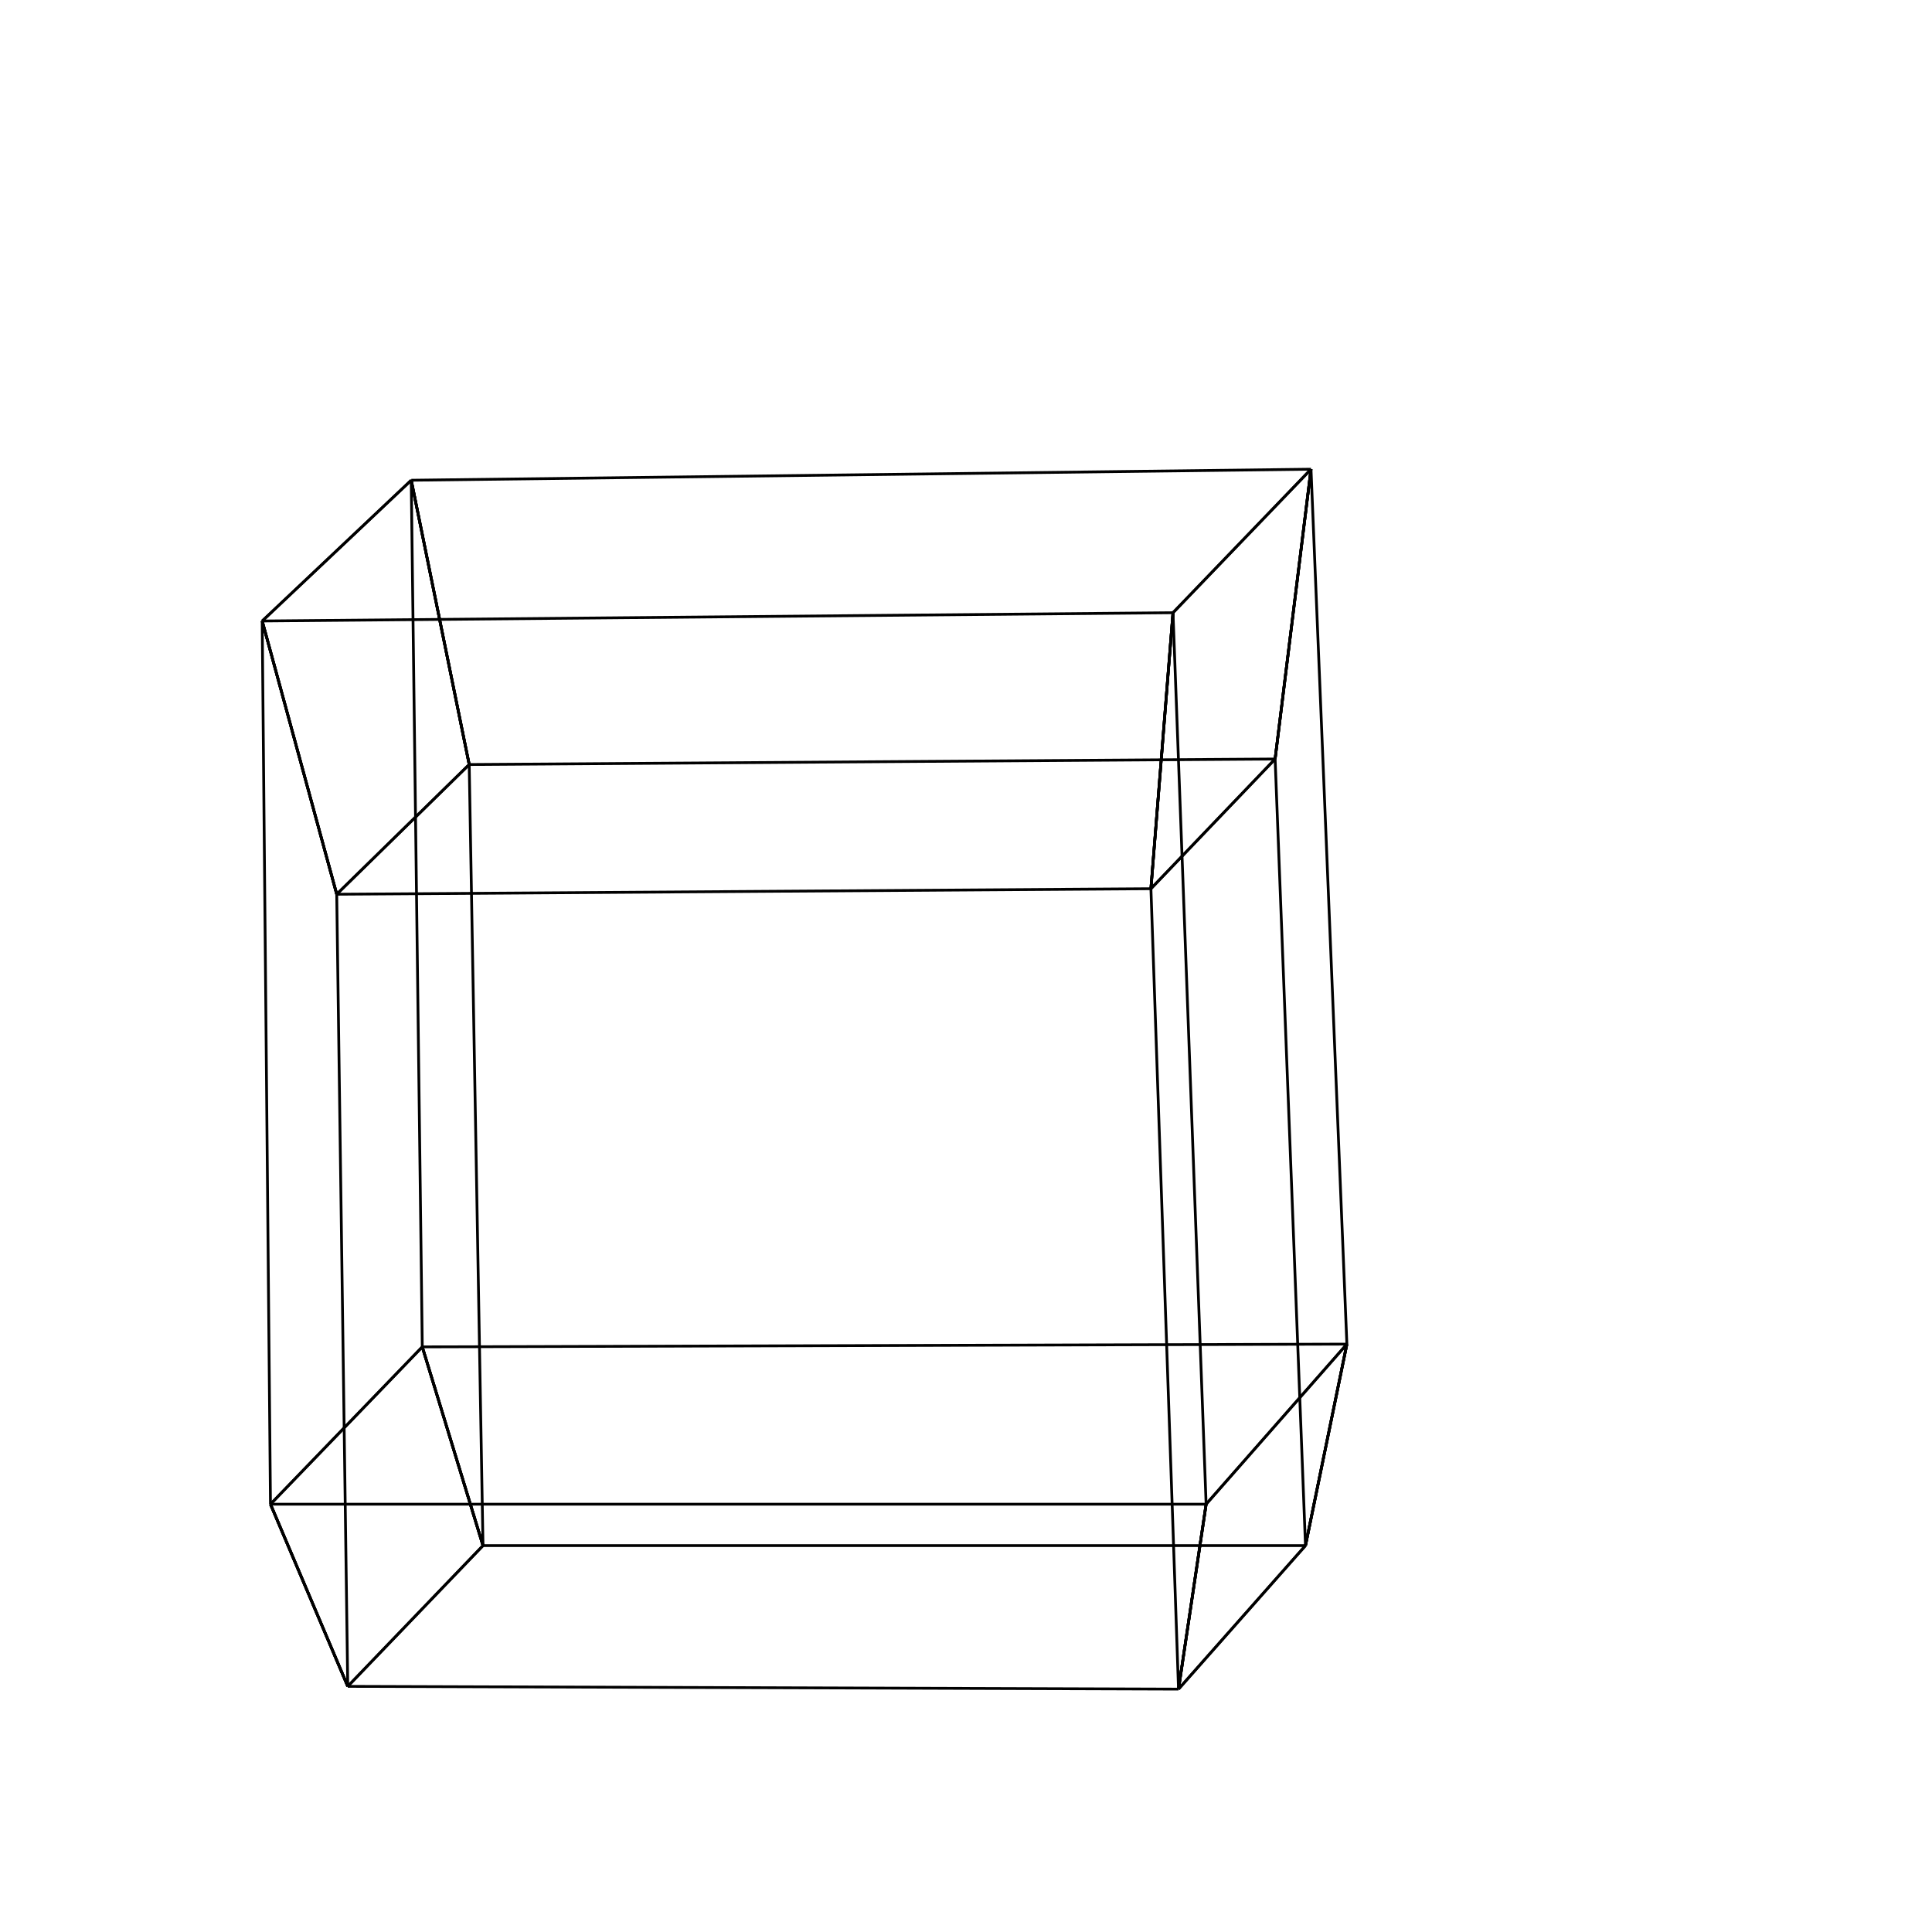
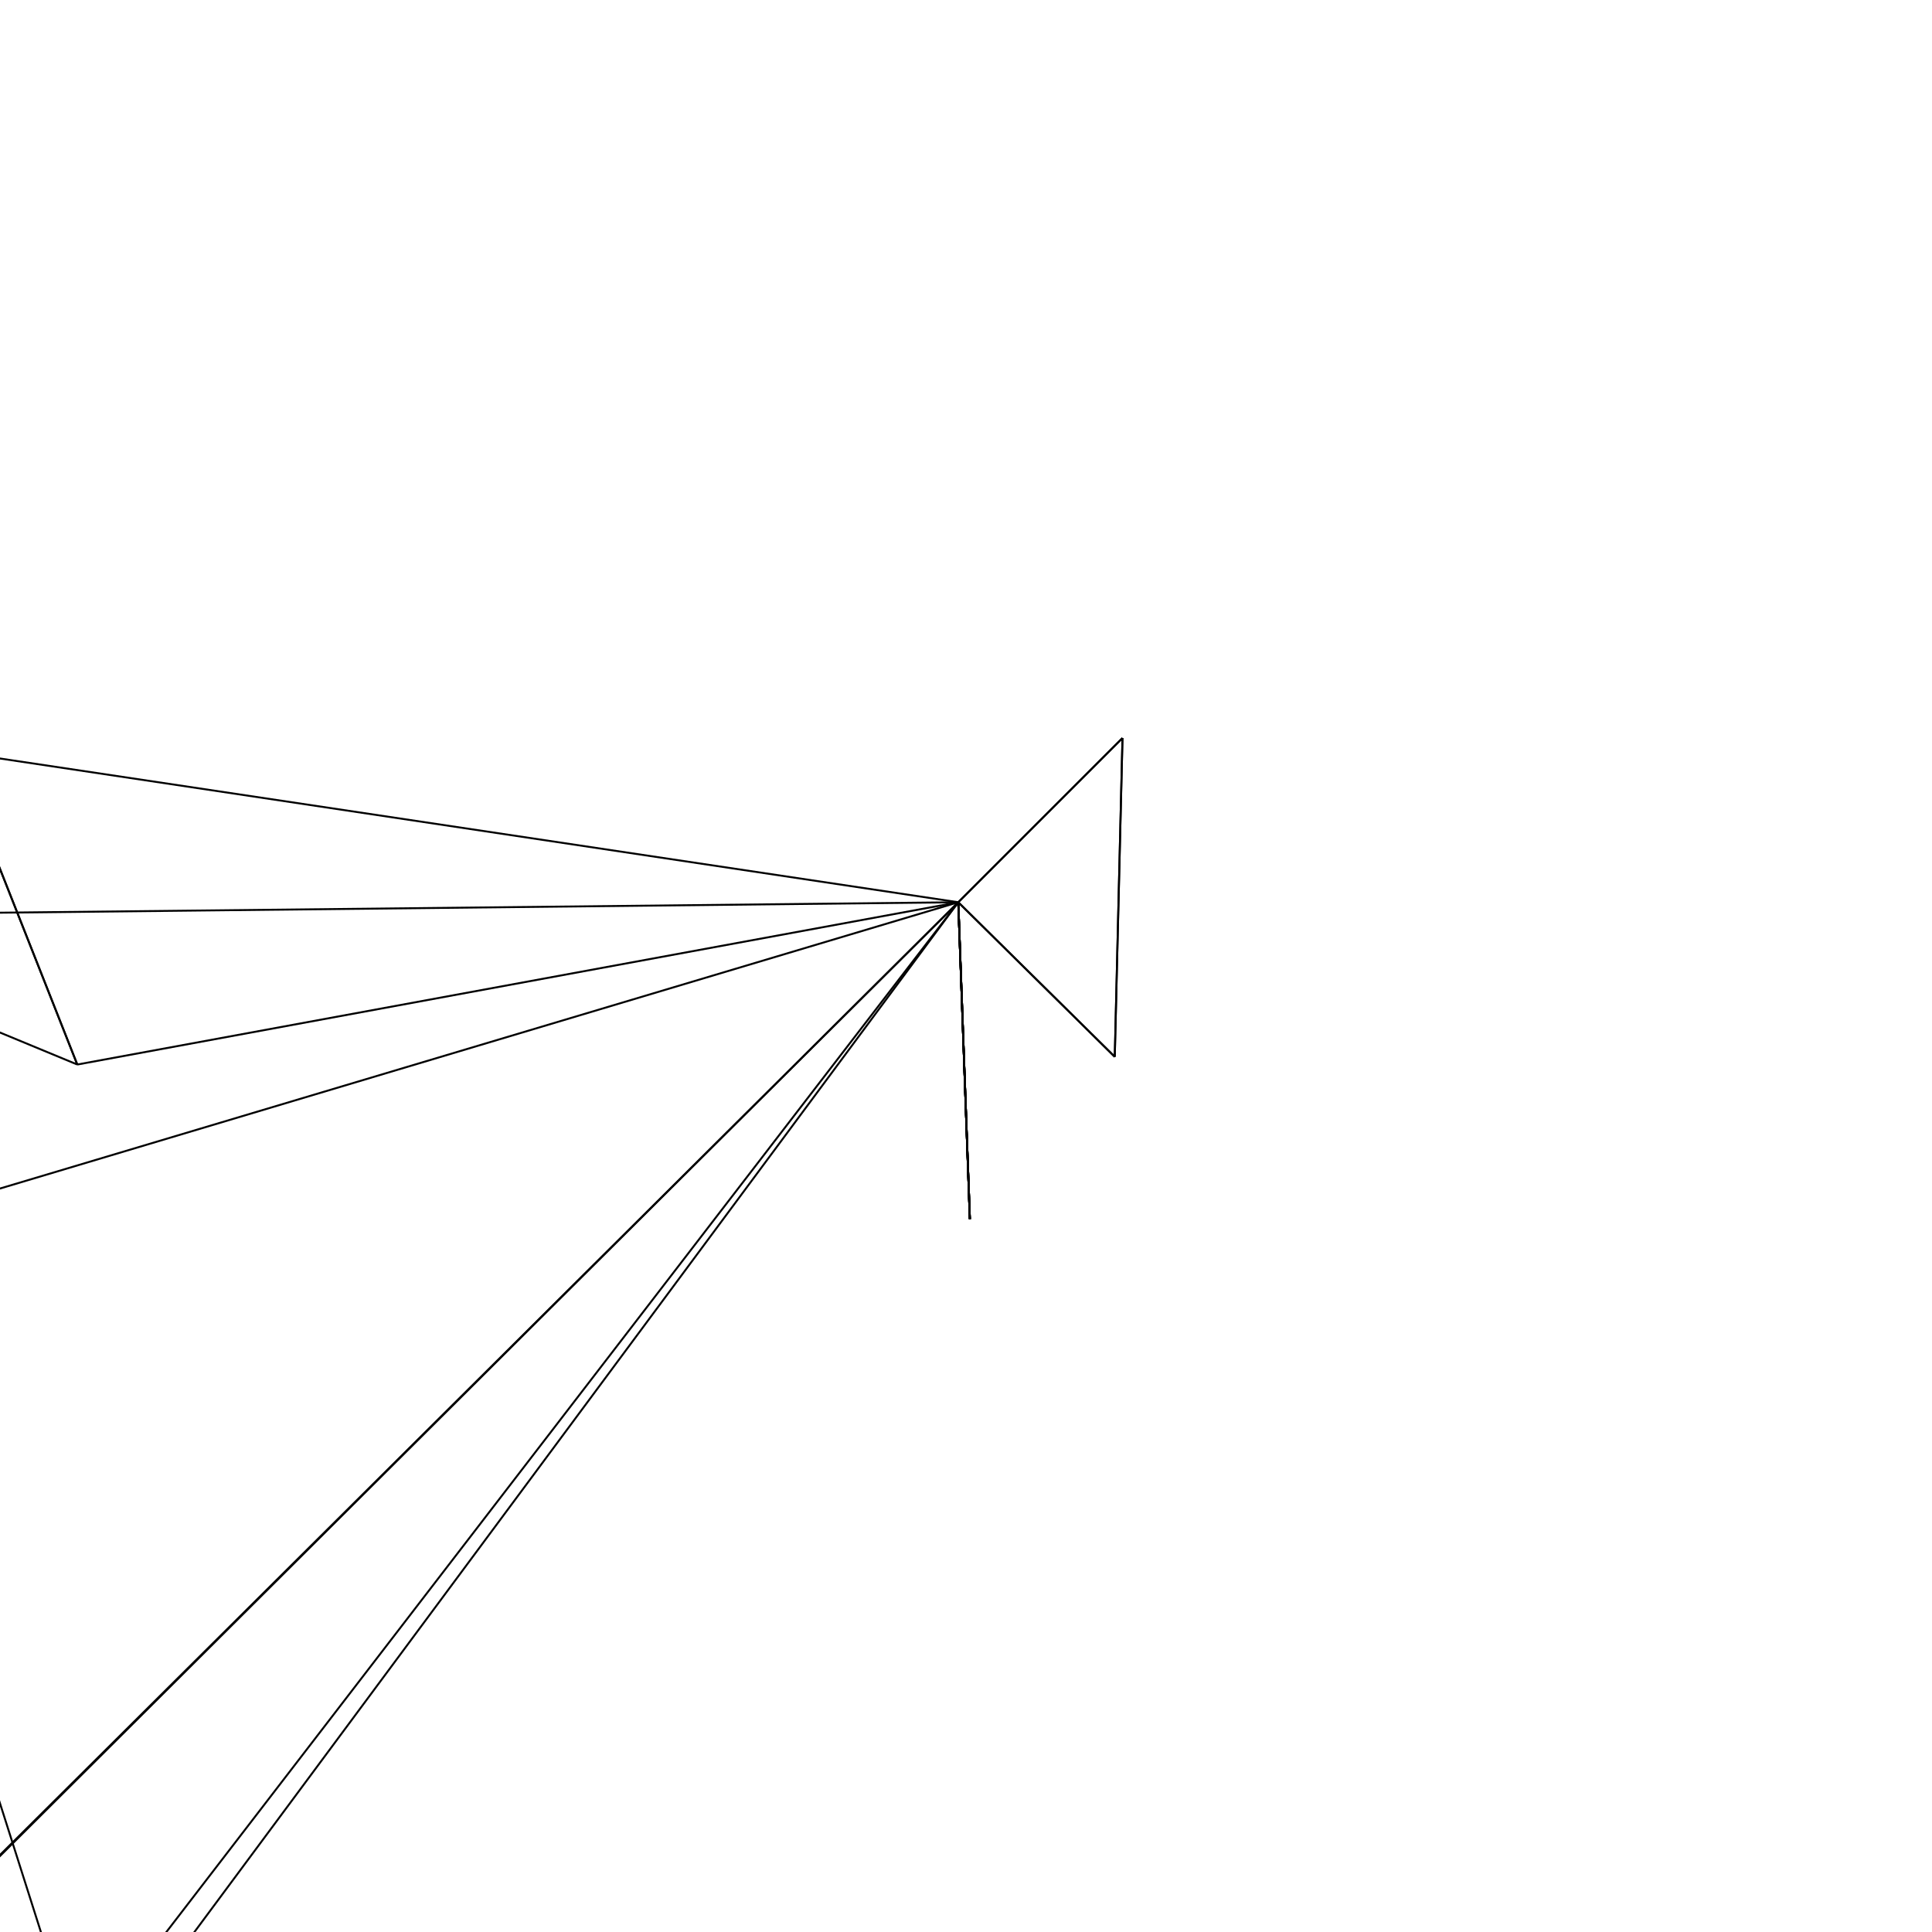
- <svg xmlns="http://www.w3.org/2000/svg" width="700" height="700">
-   <line x1="175" y1="560" x2="153" y2="488" style="stroke:rgb(0,0,0);stroke-width:1" />
-   <line x1="126" y1="611" x2="98" y2="545" style="stroke:rgb(0,0,0);stroke-width:1" />
-   <line x1="175" y1="560" x2="126" y2="611" style="stroke:rgb(0,0,0);stroke-width:1" />
-   <line x1="153" y1="488" x2="98" y2="545" style="stroke:rgb(0,0,0);stroke-width:1" />
-   <line x1="170" y1="277" x2="149" y2="174" style="stroke:rgb(0,0,0);stroke-width:1" />
-   <line x1="122" y1="324" x2="95" y2="225" style="stroke:rgb(0,0,0);stroke-width:1" />
-   <line x1="170" y1="277" x2="122" y2="324" style="stroke:rgb(0,0,0);stroke-width:1" />
-   <line x1="149" y1="174" x2="95" y2="225" style="stroke:rgb(0,0,0);stroke-width:1" />
-   <line x1="175" y1="560" x2="153" y2="488" style="stroke:rgb(0,0,0);stroke-width:1" />
-   <line x1="170" y1="277" x2="149" y2="174" style="stroke:rgb(0,0,0);stroke-width:1" />
-   <line x1="175" y1="560" x2="170" y2="277" style="stroke:rgb(0,0,0);stroke-width:1" />
-   <line x1="153" y1="488" x2="149" y2="174" style="stroke:rgb(0,0,0);stroke-width:1" />
-   <line x1="126" y1="611" x2="98" y2="545" style="stroke:rgb(0,0,0);stroke-width:1" />
-   <line x1="122" y1="324" x2="95" y2="225" style="stroke:rgb(0,0,0);stroke-width:1" />
-   <line x1="126" y1="611" x2="122" y2="324" style="stroke:rgb(0,0,0);stroke-width:1" />
-   <line x1="98" y1="545" x2="95" y2="225" style="stroke:rgb(0,0,0);stroke-width:1" />
-   <line x1="473" y1="560" x2="488" y2="487" style="stroke:rgb(0,0,0);stroke-width:1" />
-   <line x1="427" y1="612" x2="437" y2="545" style="stroke:rgb(0,0,0);stroke-width:1" />
-   <line x1="473" y1="560" x2="427" y2="612" style="stroke:rgb(0,0,0);stroke-width:1" />
-   <line x1="488" y1="487" x2="437" y2="545" style="stroke:rgb(0,0,0);stroke-width:1" />
-   <line x1="462" y1="275" x2="475" y2="170" style="stroke:rgb(0,0,0);stroke-width:1" />
-   <line x1="417" y1="322" x2="425" y2="222" style="stroke:rgb(0,0,0);stroke-width:1" />
-   <line x1="462" y1="275" x2="417" y2="322" style="stroke:rgb(0,0,0);stroke-width:1" />
-   <line x1="475" y1="170" x2="425" y2="222" style="stroke:rgb(0,0,0);stroke-width:1" />
-   <line x1="473" y1="560" x2="488" y2="487" style="stroke:rgb(0,0,0);stroke-width:1" />
-   <line x1="462" y1="275" x2="475" y2="170" style="stroke:rgb(0,0,0);stroke-width:1" />
-   <line x1="473" y1="560" x2="462" y2="275" style="stroke:rgb(0,0,0);stroke-width:1" />
-   <line x1="488" y1="487" x2="475" y2="170" style="stroke:rgb(0,0,0);stroke-width:1" />
-   <line x1="427" y1="612" x2="437" y2="545" style="stroke:rgb(0,0,0);stroke-width:1" />
-   <line x1="417" y1="322" x2="425" y2="222" style="stroke:rgb(0,0,0);stroke-width:1" />
-   <line x1="427" y1="612" x2="417" y2="322" style="stroke:rgb(0,0,0);stroke-width:1" />
-   <line x1="437" y1="545" x2="425" y2="222" style="stroke:rgb(0,0,0);stroke-width:1" />
-   <line x1="175" y1="560" x2="153" y2="488" style="stroke:rgb(0,0,0);stroke-width:1" />
-   <line x1="126" y1="611" x2="98" y2="545" style="stroke:rgb(0,0,0);stroke-width:1" />
-   <line x1="175" y1="560" x2="126" y2="611" style="stroke:rgb(0,0,0);stroke-width:1" />
-   <line x1="153" y1="488" x2="98" y2="545" style="stroke:rgb(0,0,0);stroke-width:1" />
-   <line x1="473" y1="560" x2="488" y2="487" style="stroke:rgb(0,0,0);stroke-width:1" />
-   <line x1="427" y1="612" x2="437" y2="545" style="stroke:rgb(0,0,0);stroke-width:1" />
-   <line x1="473" y1="560" x2="427" y2="612" style="stroke:rgb(0,0,0);stroke-width:1" />
-   <line x1="488" y1="487" x2="437" y2="545" style="stroke:rgb(0,0,0);stroke-width:1" />
-   <line x1="175" y1="560" x2="153" y2="488" style="stroke:rgb(0,0,0);stroke-width:1" />
-   <line x1="473" y1="560" x2="488" y2="487" style="stroke:rgb(0,0,0);stroke-width:1" />
-   <line x1="175" y1="560" x2="473" y2="560" style="stroke:rgb(0,0,0);stroke-width:1" />
-   <line x1="153" y1="488" x2="488" y2="487" style="stroke:rgb(0,0,0);stroke-width:1" />
-   <line x1="126" y1="611" x2="98" y2="545" style="stroke:rgb(0,0,0);stroke-width:1" />
-   <line x1="427" y1="612" x2="437" y2="545" style="stroke:rgb(0,0,0);stroke-width:1" />
-   <line x1="126" y1="611" x2="427" y2="612" style="stroke:rgb(0,0,0);stroke-width:1" />
-   <line x1="98" y1="545" x2="437" y2="545" style="stroke:rgb(0,0,0);stroke-width:1" />
-   <line x1="170" y1="277" x2="149" y2="174" style="stroke:rgb(0,0,0);stroke-width:1" />
-   <line x1="122" y1="324" x2="95" y2="225" style="stroke:rgb(0,0,0);stroke-width:1" />
-   <line x1="170" y1="277" x2="122" y2="324" style="stroke:rgb(0,0,0);stroke-width:1" />
-   <line x1="149" y1="174" x2="95" y2="225" style="stroke:rgb(0,0,0);stroke-width:1" />
-   <line x1="462" y1="275" x2="475" y2="170" style="stroke:rgb(0,0,0);stroke-width:1" />
-   <line x1="417" y1="322" x2="425" y2="222" style="stroke:rgb(0,0,0);stroke-width:1" />
-   <line x1="462" y1="275" x2="417" y2="322" style="stroke:rgb(0,0,0);stroke-width:1" />
-   <line x1="475" y1="170" x2="425" y2="222" style="stroke:rgb(0,0,0);stroke-width:1" />
-   <line x1="170" y1="277" x2="149" y2="174" style="stroke:rgb(0,0,0);stroke-width:1" />
-   <line x1="462" y1="275" x2="475" y2="170" style="stroke:rgb(0,0,0);stroke-width:1" />
-   <line x1="170" y1="277" x2="462" y2="275" style="stroke:rgb(0,0,0);stroke-width:1" />
-   <line x1="149" y1="174" x2="475" y2="170" style="stroke:rgb(0,0,0);stroke-width:1" />
-   <line x1="122" y1="324" x2="95" y2="225" style="stroke:rgb(0,0,0);stroke-width:1" />
-   <line x1="417" y1="322" x2="425" y2="222" style="stroke:rgb(0,0,0);stroke-width:1" />
-   <line x1="122" y1="324" x2="417" y2="322" style="stroke:rgb(0,0,0);stroke-width:1" />
-   <line x1="95" y1="225" x2="425" y2="222" style="stroke:rgb(0,0,0);stroke-width:1" />
+ <svg xmlns="http://www.w3.org/2000/svg" width="1000" height="1000">
+   <line x1="45" y1="1075" x2="-20" y2="980" style="stroke:rgb(0,0,0);stroke-width:1" />
+   <line x1="-144" y1="1104" x2="-144" y2="1104" style="stroke:rgb(0,0,0);stroke-width:1" />
+   <line x1="45" y1="1075" x2="-144" y2="1104" style="stroke:rgb(0,0,0);stroke-width:1" />
+   <line x1="-20" y1="980" x2="-144" y2="1104" style="stroke:rgb(0,0,0);stroke-width:1" />
+   <line x1="-63" y1="634" x2="-146" y2="474" style="stroke:rgb(0,0,0);stroke-width:1" />
+   <line x1="-146" y1="474" x2="-146" y2="474" style="stroke:rgb(0,0,0);stroke-width:1" />
+   <line x1="-63" y1="634" x2="-146" y2="474" style="stroke:rgb(0,0,0);stroke-width:1" />
+   <line x1="-146" y1="474" x2="-146" y2="474" style="stroke:rgb(0,0,0);stroke-width:1" />
+   <line x1="45" y1="1075" x2="-20" y2="980" style="stroke:rgb(0,0,0);stroke-width:1" />
+   <line x1="-146" y1="474" x2="-146" y2="474" style="stroke:rgb(0,0,0);stroke-width:1" />
+   <line x1="45" y1="1075" x2="-146" y2="474" style="stroke:rgb(0,0,0);stroke-width:1" />
+   <line x1="-20" y1="980" x2="-146" y2="474" style="stroke:rgb(0,0,0);stroke-width:1" />
+   <line x1="-60" y1="1190" x2="-144" y2="1104" style="stroke:rgb(0,0,0);stroke-width:1" />
+   <line x1="-146" y1="474" x2="-146" y2="474" style="stroke:rgb(0,0,0);stroke-width:1" />
+   <line x1="-60" y1="1190" x2="-146" y2="474" style="stroke:rgb(0,0,0);stroke-width:1" />
+   <line x1="-144" y1="1104" x2="-146" y2="474" style="stroke:rgb(0,0,0);stroke-width:1" />
+   <line x1="577" y1="547" x2="581" y2="382" style="stroke:rgb(0,0,0);stroke-width:1" />
+   <line x1="496" y1="467" x2="496" y2="467" style="stroke:rgb(0,0,0);stroke-width:1" />
+   <line x1="577" y1="547" x2="496" y2="467" style="stroke:rgb(0,0,0);stroke-width:1" />
+   <line x1="581" y1="382" x2="496" y2="467" style="stroke:rgb(0,0,0);stroke-width:1" />
+   <line x1="502" y1="631" x2="496" y2="467" style="stroke:rgb(0,0,0);stroke-width:1" />
+   <line x1="496" y1="467" x2="496" y2="467" style="stroke:rgb(0,0,0);stroke-width:1" />
+   <line x1="502" y1="631" x2="496" y2="467" style="stroke:rgb(0,0,0);stroke-width:1" />
+   <line x1="496" y1="467" x2="496" y2="467" style="stroke:rgb(0,0,0);stroke-width:1" />
+   <line x1="577" y1="547" x2="581" y2="382" style="stroke:rgb(0,0,0);stroke-width:1" />
+   <line x1="496" y1="467" x2="496" y2="467" style="stroke:rgb(0,0,0);stroke-width:1" />
+   <line x1="577" y1="547" x2="496" y2="467" style="stroke:rgb(0,0,0);stroke-width:1" />
+   <line x1="581" y1="382" x2="496" y2="467" style="stroke:rgb(0,0,0);stroke-width:1" />
+   <line x1="502" y1="631" x2="496" y2="467" style="stroke:rgb(0,0,0);stroke-width:1" />
+   <line x1="496" y1="467" x2="496" y2="467" style="stroke:rgb(0,0,0);stroke-width:1" />
+   <line x1="502" y1="631" x2="496" y2="467" style="stroke:rgb(0,0,0);stroke-width:1" />
+   <line x1="496" y1="467" x2="496" y2="467" style="stroke:rgb(0,0,0);stroke-width:1" />
+   <line x1="45" y1="1075" x2="-20" y2="980" style="stroke:rgb(0,0,0);stroke-width:1" />
+   <line x1="-144" y1="1104" x2="-144" y2="1104" style="stroke:rgb(0,0,0);stroke-width:1" />
+   <line x1="45" y1="1075" x2="-144" y2="1104" style="stroke:rgb(0,0,0);stroke-width:1" />
+   <line x1="-20" y1="980" x2="-144" y2="1104" style="stroke:rgb(0,0,0);stroke-width:1" />
+   <line x1="502" y1="631" x2="496" y2="467" style="stroke:rgb(0,0,0);stroke-width:1" />
+   <line x1="496" y1="467" x2="496" y2="467" style="stroke:rgb(0,0,0);stroke-width:1" />
+   <line x1="502" y1="631" x2="496" y2="467" style="stroke:rgb(0,0,0);stroke-width:1" />
+   <line x1="496" y1="467" x2="496" y2="467" style="stroke:rgb(0,0,0);stroke-width:1" />
+   <line x1="45" y1="1075" x2="-20" y2="980" style="stroke:rgb(0,0,0);stroke-width:1" />
+   <line x1="496" y1="467" x2="496" y2="467" style="stroke:rgb(0,0,0);stroke-width:1" />
+   <line x1="45" y1="1075" x2="496" y2="467" style="stroke:rgb(0,0,0);stroke-width:1" />
+   <line x1="-20" y1="980" x2="496" y2="467" style="stroke:rgb(0,0,0);stroke-width:1" />
+   <line x1="-60" y1="1190" x2="-144" y2="1104" style="stroke:rgb(0,0,0);stroke-width:1" />
+   <line x1="496" y1="467" x2="496" y2="467" style="stroke:rgb(0,0,0);stroke-width:1" />
+   <line x1="-60" y1="1190" x2="496" y2="467" style="stroke:rgb(0,0,0);stroke-width:1" />
+   <line x1="-144" y1="1104" x2="496" y2="467" style="stroke:rgb(0,0,0);stroke-width:1" />
+   <line x1="40" y1="551" x2="-24" y2="389" style="stroke:rgb(0,0,0);stroke-width:1" />
+   <line x1="-146" y1="474" x2="-146" y2="474" style="stroke:rgb(0,0,0);stroke-width:1" />
+   <line x1="40" y1="551" x2="-146" y2="474" style="stroke:rgb(0,0,0);stroke-width:1" />
+   <line x1="-24" y1="389" x2="-146" y2="474" style="stroke:rgb(0,0,0);stroke-width:1" />
+   <line x1="502" y1="631" x2="496" y2="467" style="stroke:rgb(0,0,0);stroke-width:1" />
+   <line x1="496" y1="467" x2="496" y2="467" style="stroke:rgb(0,0,0);stroke-width:1" />
+   <line x1="502" y1="631" x2="496" y2="467" style="stroke:rgb(0,0,0);stroke-width:1" />
+   <line x1="496" y1="467" x2="496" y2="467" style="stroke:rgb(0,0,0);stroke-width:1" />
+   <line x1="40" y1="551" x2="-24" y2="389" style="stroke:rgb(0,0,0);stroke-width:1" />
+   <line x1="496" y1="467" x2="496" y2="467" style="stroke:rgb(0,0,0);stroke-width:1" />
+   <line x1="40" y1="551" x2="496" y2="467" style="stroke:rgb(0,0,0);stroke-width:1" />
+   <line x1="-24" y1="389" x2="496" y2="467" style="stroke:rgb(0,0,0);stroke-width:1" />
+   <line x1="-63" y1="634" x2="-146" y2="474" style="stroke:rgb(0,0,0);stroke-width:1" />
+   <line x1="496" y1="467" x2="496" y2="467" style="stroke:rgb(0,0,0);stroke-width:1" />
+   <line x1="-63" y1="634" x2="496" y2="467" style="stroke:rgb(0,0,0);stroke-width:1" />
+   <line x1="-146" y1="474" x2="496" y2="467" style="stroke:rgb(0,0,0);stroke-width:1" />
</svg>
